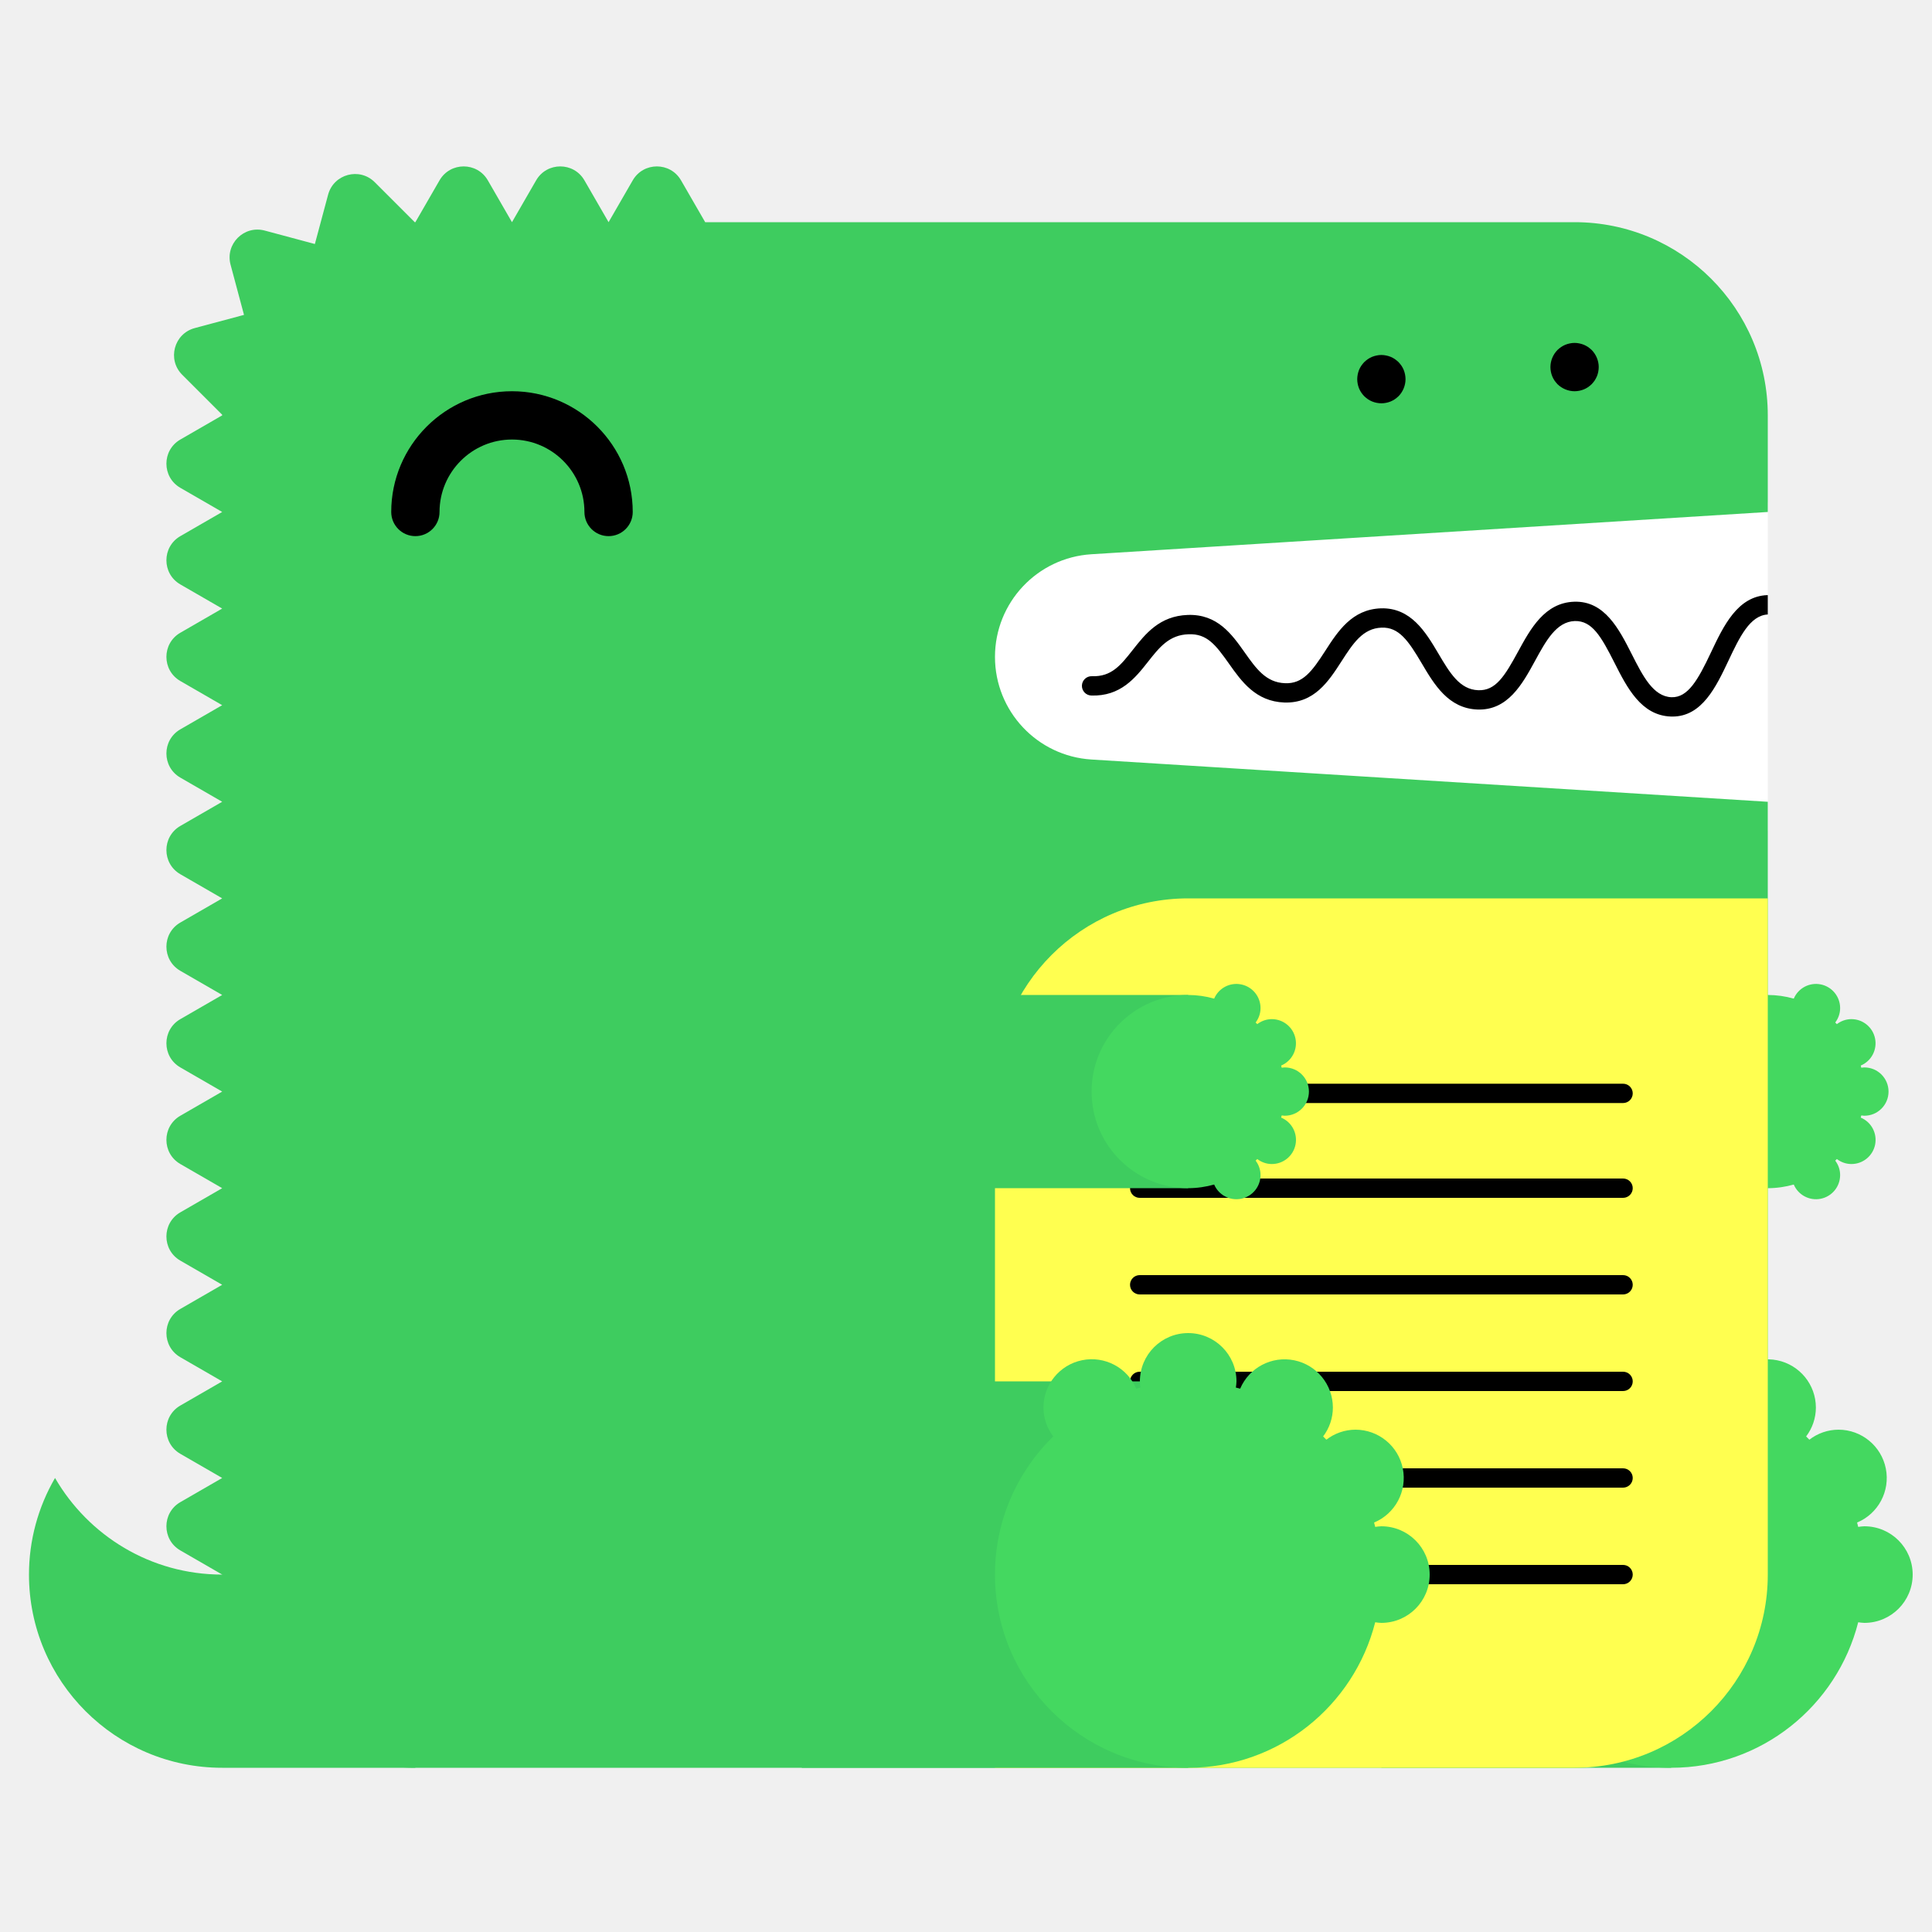
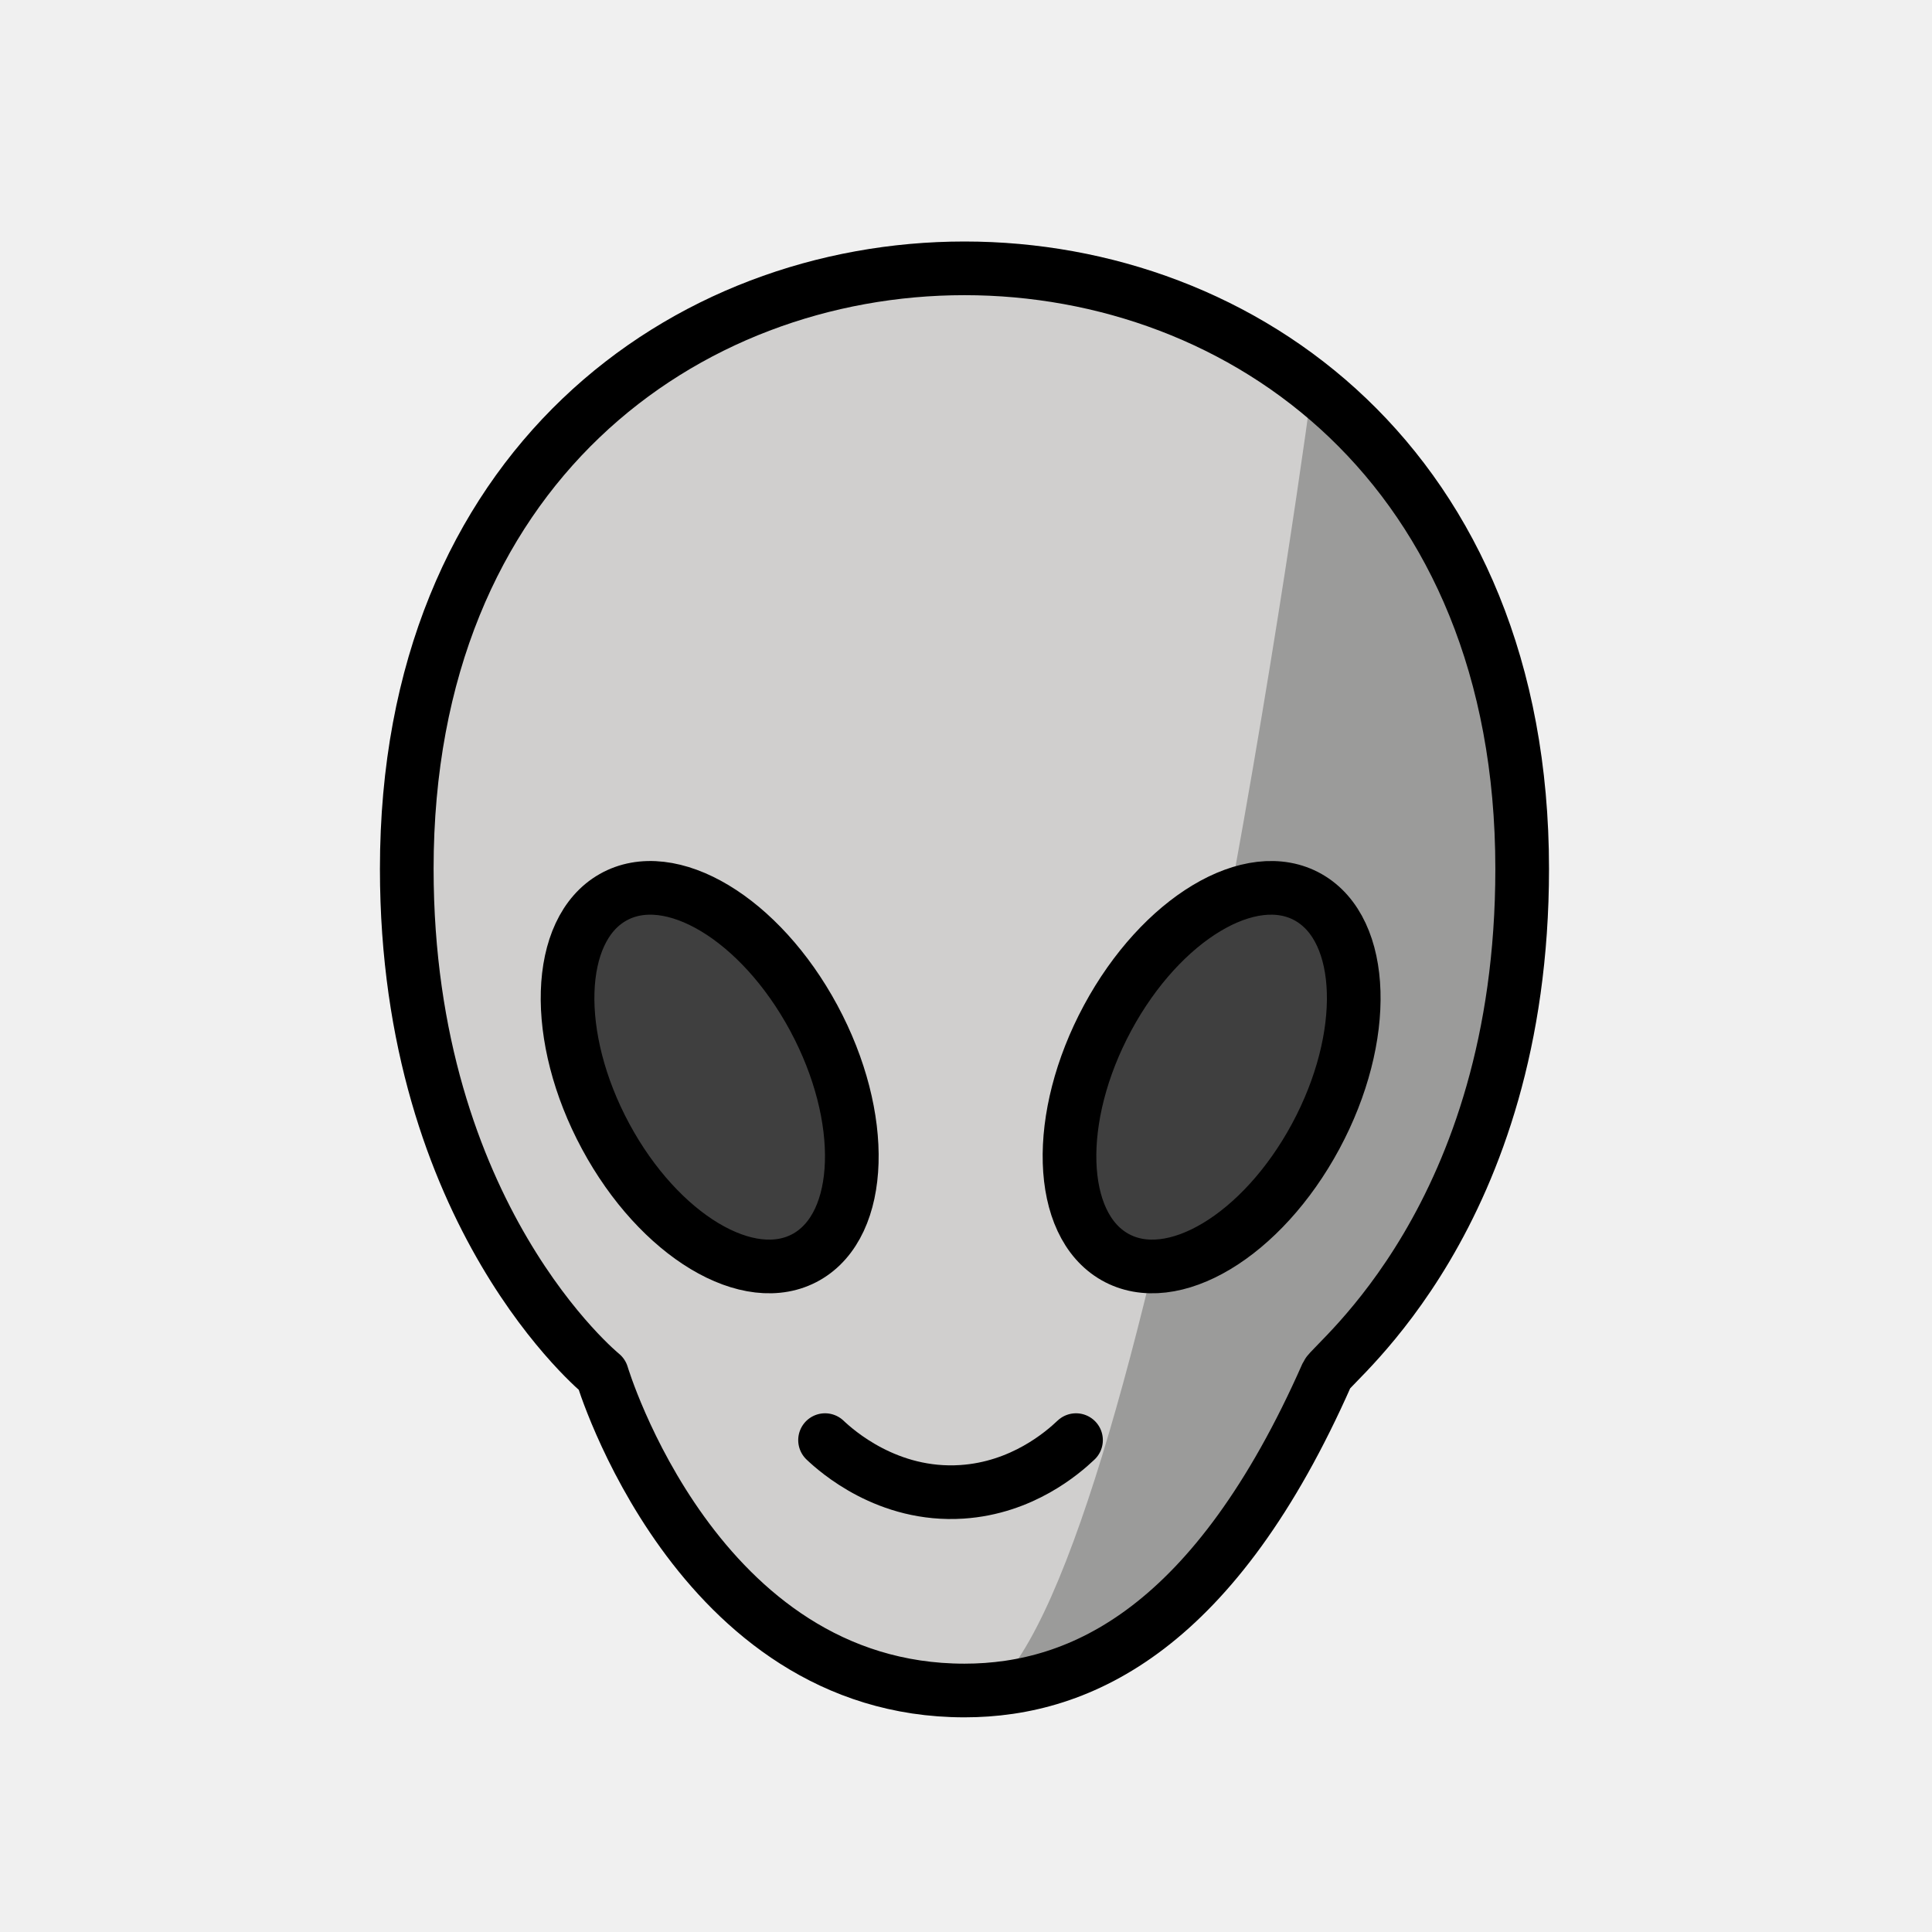
- <svg xmlns="http://www.w3.org/2000/svg" width="200" height="200" viewBox="0 0 200 200">
-   <g fill="none" fill-rule="evenodd">
-     <path fill="#FFF" d="M99 52h84v34H99z" />
-     <path d="M23 163c-7.398 0-13.843-4.027-17.303-10A19.886 19.886 0 0 0 3 163c0 11.046 8.954 20 20 20h20v-20H23z" fill="#3ECC5F" />
-     <path d="M112.98 57.376L183 53V43c0-11.046-8.954-20-20-20H73l-2.5-4.33c-1.112-1.925-3.889-1.925-5 0L63 23l-2.5-4.33c-1.111-1.925-3.889-1.925-5 0L53 23l-2.5-4.33c-1.111-1.925-3.889-1.925-5 0L43 23c-.022 0-.042.003-.065.003l-4.142-4.141c-1.57-1.571-4.252-.853-4.828 1.294l-1.369 5.104-5.192-1.392c-2.148-.575-4.111 1.389-3.535 3.536l1.39 5.193-5.102 1.367c-2.148.576-2.867 3.259-1.296 4.83l4.142 4.142c0 .021-.003.042-.003.064l-4.33 2.5c-1.925 1.111-1.925 3.889 0 5L23 53l-4.33 2.5c-1.925 1.111-1.925 3.889 0 5L23 63l-4.33 2.5c-1.925 1.111-1.925 3.889 0 5L23 73l-4.33 2.5c-1.925 1.111-1.925 3.889 0 5L23 83l-4.33 2.5c-1.925 1.111-1.925 3.889 0 5L23 93l-4.33 2.5c-1.925 1.111-1.925 3.889 0 5L23 103l-4.33 2.5c-1.925 1.111-1.925 3.889 0 5L23 113l-4.33 2.5c-1.925 1.111-1.925 3.889 0 5L23 123l-4.33 2.5c-1.925 1.111-1.925 3.889 0 5L23 133l-4.33 2.5c-1.925 1.111-1.925 3.889 0 5L23 143l-4.33 2.5c-1.925 1.111-1.925 3.889 0 5L23 153l-4.33 2.5c-1.925 1.111-1.925 3.889 0 5L23 163c0 11.046 8.954 20 20 20h120c11.046 0 20-8.954 20-20V83l-70.02-4.376A10.645 10.645 0 0 1 103 68c0-5.621 4.37-10.273 9.98-10.624" fill="#3ECC5F" />
-     <path fill="#3ECC5F" d="M143 183h30v-40h-30z" />
-     <path d="M193 158c-.219 0-.428.037-.639.064-.038-.15-.074-.301-.116-.451A5 5 0 0 0 190.32 148a4.96 4.96 0 0 0-3.016 1.036 26.531 26.531 0 0 0-.335-.336 4.955 4.955 0 0 0 1.011-2.987 5 5 0 0 0-9.599-1.959c-.148-.042-.297-.077-.445-.115.027-.211.064-.42.064-.639a5 5 0 0 0-5-5 5 5 0 0 0-5 5c0 .219.037.428.064.639-.148.038-.297.073-.445.115a4.998 4.998 0 0 0-9.599 1.959c0 1.125.384 2.151 1.011 2.987-3.717 3.632-6.031 8.693-6.031 14.3 0 11.046 8.954 20 20 20 9.339 0 17.16-6.41 19.361-15.064.211.027.42.064.639.064a5 5 0 0 0 5-5 5 5 0 0 0-5-5" fill="#44D860" />
-     <path fill="#3ECC5F" d="M153 123h30v-20h-30z" />
-     <path d="M193 115.5a2.5 2.5 0 1 0 0-5c-.109 0-.214.019-.319.032-.02-.075-.037-.15-.058-.225a2.501 2.501 0 0 0-.963-4.807c-.569 0-1.088.197-1.508.518a6.653 6.653 0 0 0-.168-.168c.314-.417.506-.931.506-1.494a2.5 2.5 0 0 0-4.8-.979A9.987 9.987 0 0 0 183 103c-5.522 0-10 4.478-10 10s4.478 10 10 10c.934 0 1.833-.138 2.69-.377a2.5 2.5 0 0 0 4.8-.979c0-.563-.192-1.077-.506-1.494.057-.055.113-.111.168-.168.42.321.939.518 1.508.518a2.5 2.5 0 0 0 .963-4.807c.021-.074.038-.15.058-.225.105.013.21.032.319.032" fill="#44D860" />
-     <path d="M63 55.5a2.5 2.5 0 0 1-2.5-2.5c0-4.136-3.364-7.5-7.5-7.5s-7.5 3.364-7.5 7.5a2.5 2.5 0 1 1-5 0c0-6.893 5.607-12.5 12.5-12.5S65.5 46.107 65.5 53a2.5 2.5 0 0 1-2.5 2.5" fill="#000" />
-     <path d="M103 183h60c11.046 0 20-8.954 20-20V93h-60c-11.046 0-20 8.954-20 20v70z" fill="#FFFF50" />
-     <path d="M168.02 124h-50.04a1 1 0 1 1 0-2h50.04a1 1 0 1 1 0 2m0 20h-50.04a1 1 0 1 1 0-2h50.04a1 1 0 1 1 0 2m0 20h-50.04a1 1 0 1 1 0-2h50.04a1 1 0 1 1 0 2m0-49.814h-50.04a1 1 0 1 1 0-2h50.04a1 1 0 1 1 0 2m0 19.814h-50.04a1 1 0 1 1 0-2h50.04a1 1 0 1 1 0 2m0 20h-50.04a1 1 0 1 1 0-2h50.04a1 1 0 1 1 0 2M183 61.611c-.012 0-.022-.006-.034-.005-3.09.105-4.552 3.196-5.842 5.923-1.346 2.85-2.387 4.703-4.093 4.647-1.889-.068-2.969-2.202-4.113-4.46-1.314-2.594-2.814-5.536-5.963-5.426-3.046.104-4.513 2.794-5.807 5.167-1.377 2.528-2.314 4.065-4.121 3.994-1.927-.07-2.951-1.805-4.136-3.813-1.321-2.236-2.848-4.75-5.936-4.664-2.994.103-4.465 2.385-5.763 4.4-1.373 2.13-2.335 3.428-4.165 3.351-1.973-.07-2.992-1.51-4.171-3.177-1.324-1.873-2.816-3.993-5.895-3.89-2.928.1-4.399 1.97-5.696 3.618-1.232 1.564-2.194 2.802-4.229 2.724a1 1 0 0 0-.072 2c3.017.101 4.545-1.8 5.872-3.487 1.177-1.496 2.193-2.787 4.193-2.855 1.926-.082 2.829 1.115 4.195 3.045 1.297 1.834 2.769 3.914 5.731 4.021 3.103.104 4.596-2.215 5.918-4.267 1.182-1.834 2.202-3.417 4.15-3.484 1.793-.067 2.769 1.35 4.145 3.681 1.297 2.197 2.766 4.686 5.787 4.796 3.125.108 4.634-2.62 5.949-5.035 1.139-2.088 2.214-4.06 4.119-4.126 1.793-.042 2.728 1.595 4.111 4.33 1.292 2.553 2.757 5.445 5.825 5.556l.169.003c3.064 0 4.518-3.075 5.805-5.794 1.139-2.41 2.217-4.68 4.067-4.773v-2z" fill="#000" />
-     <path fill="#3ECC5F" d="M83 183h40v-40H83z" />
-     <path d="M143 158c-.219 0-.428.037-.639.064-.038-.15-.074-.301-.116-.451A5 5 0 0 0 140.32 148a4.96 4.96 0 0 0-3.016 1.036 26.531 26.531 0 0 0-.335-.336 4.955 4.955 0 0 0 1.011-2.987 5 5 0 0 0-9.599-1.959c-.148-.042-.297-.077-.445-.115.027-.211.064-.42.064-.639a5 5 0 0 0-5-5 5 5 0 0 0-5 5c0 .219.037.428.064.639-.148.038-.297.073-.445.115a4.998 4.998 0 0 0-9.599 1.959c0 1.125.384 2.151 1.011 2.987-3.717 3.632-6.031 8.693-6.031 14.3 0 11.046 8.954 20 20 20 9.339 0 17.16-6.41 19.361-15.064.211.027.42.064.639.064a5 5 0 0 0 5-5 5 5 0 0 0-5-5" fill="#44D860" />
-     <path fill="#3ECC5F" d="M83 123h40v-20H83z" />
-     <path d="M133 115.5a2.5 2.5 0 1 0 0-5c-.109 0-.214.019-.319.032-.02-.075-.037-.15-.058-.225a2.501 2.501 0 0 0-.963-4.807c-.569 0-1.088.197-1.508.518a6.653 6.653 0 0 0-.168-.168c.314-.417.506-.931.506-1.494a2.5 2.5 0 0 0-4.8-.979A9.987 9.987 0 0 0 123 103c-5.522 0-10 4.478-10 10s4.478 10 10 10c.934 0 1.833-.138 2.69-.377a2.5 2.5 0 0 0 4.8-.979c0-.563-.192-1.077-.506-1.494.057-.055.113-.111.168-.168.42.321.939.518 1.508.518a2.5 2.5 0 0 0 .963-4.807c.021-.074.038-.15.058-.225.105.013.21.032.319.032" fill="#44D860" />
-     <path d="M143 41.75c-.16 0-.33-.02-.49-.05a2.52 2.52 0 0 1-.47-.14c-.15-.06-.29-.14-.431-.23-.13-.09-.259-.2-.38-.31-.109-.12-.219-.24-.309-.38s-.17-.28-.231-.43a2.619 2.619 0 0 1-.189-.96c0-.16.02-.33.05-.49.03-.16.08-.31.139-.47.061-.15.141-.29.231-.43.09-.13.2-.26.309-.38.121-.11.25-.22.38-.31.141-.09.281-.17.431-.23.149-.06.31-.11.47-.14.32-.07.65-.07.98 0 .159.03.32.08.47.14.149.06.29.14.43.23.13.09.259.2.38.31.11.12.22.25.31.38.09.14.17.28.23.43.06.16.11.31.14.47.029.16.05.33.05.49 0 .66-.271 1.31-.73 1.77-.121.11-.25.22-.38.31-.14.09-.281.17-.43.23a2.565 2.565 0 0 1-.96.19m20-1.25c-.66 0-1.3-.27-1.771-.73a3.802 3.802 0 0 1-.309-.38c-.09-.14-.17-.28-.231-.43a2.619 2.619 0 0 1-.189-.96c0-.66.27-1.3.729-1.77.121-.11.25-.22.38-.31.141-.09.281-.17.431-.23.149-.06.31-.11.47-.14.32-.07.66-.07.98 0 .159.03.32.08.47.14.149.06.29.14.43.23.13.09.259.2.38.31.459.47.73 1.11.73 1.77 0 .16-.021.33-.05.49-.03.16-.08.32-.14.47-.07.15-.14.29-.23.43-.09.13-.2.26-.31.38-.121.11-.25.22-.38.31-.14.09-.281.17-.43.23a2.565 2.565 0 0 1-.96.19" fill="#000" />
+ <svg xmlns="http://www.w3.org/2000/svg" id="emoji" viewBox="0 0 72 72">
+   <g id="color">
+     <path fill="#D0CFCE" d="M56.727,32.378c0,5.478-1.672,11.051-4.2,15.913c-0.634,1.221-1.855,1.59-2.584,2.709 c-0.608,0.932-0.713,2.631-1.37,3.476C44.579,59.609,39.811,63,35.943,63c-3.827,0-8.535-3.319-12.502-8.36 C22.759,53.773,23.572,51.96,22.943,51c-0.531-0.81-2.515-0.755-2.998-1.621c-2.852-5.109-4.786-11.11-4.786-17.001 C15.158,17.417,25.55,10,35.943,10S56.727,17.417,56.727,32.378z" />
+     <path fill="#9B9B9A" d="M36.943,63c6-5,11.927-48.054,12-49c2.216,3.118,7.027,9.872,7.652,13.979 c1.164,7.657-1.995,13.812-5.001,20.482C45.943,61,36.943,63,36.943,63" />
+     <path fill="#3F3F3F" d="M22.57,42.348c1.993,3.7,5.344,5.712,7.486,4.494c2.142-1.218,2.263-5.205,0.27-8.905 s-5.344-5.712-7.486-4.494S20.577,38.648,22.57,42.348z" />
+     <path fill="#3F3F3F" d="M49.032,42.348c-1.993,3.7-5.344,5.712-7.486,4.494c-2.142-1.218-2.263-5.205-0.27-8.905 s5.344-5.712,7.486-4.494C50.903,34.661,51.024,38.648,49.032,42.348z" />
+   </g>
+   <g id="hair" />
+   <g id="skin" />
+   <g id="skin-shadow" />
+   <g id="line">
+     <path fill="none" stroke="#000000" stroke-linecap="round" stroke-linejoin="round" stroke-miterlimit="10" stroke-width="2" d="M30.747,53.669c0.429,0.405,2.334,2.11,5.102,1.927c2.246-0.148,3.752-1.453,4.251-1.927" />
+     <path fill="none" stroke="#000000" stroke-miterlimit="10" stroke-width="2" d="M22.57,42.348 c1.993,3.7,5.344,5.712,7.486,4.494c2.142-1.218,2.263-5.205,0.27-8.905s-5.344-5.712-7.486-4.494 S20.577,38.648,22.57,42.348z" />
+     <path fill="none" stroke="#000000" stroke-linecap="round" stroke-linejoin="round" stroke-miterlimit="10" stroke-width="2" d="M35.943,63c-10,0-13.51-11.778-13.51-11.778s-7.274-5.889-7.274-18.844C15.158,17.417,25.55,10,35.943,10 s20.784,7.417,20.784,22.378c0,12.956-7.07,18.38-7.274,18.844C45.295,60.644,40.321,63,35.943,63z" />
+     <path fill="none" stroke="#000000" stroke-miterlimit="10" stroke-width="2" d="M49.032,42.348 c-1.993,3.7-5.344,5.712-7.486,4.494c-2.142-1.218-2.263-5.205-0.27-8.905s5.344-5.712,7.486-4.494 C50.903,34.661,51.024,38.648,49.032,42.348z" />
  </g>
</svg>
